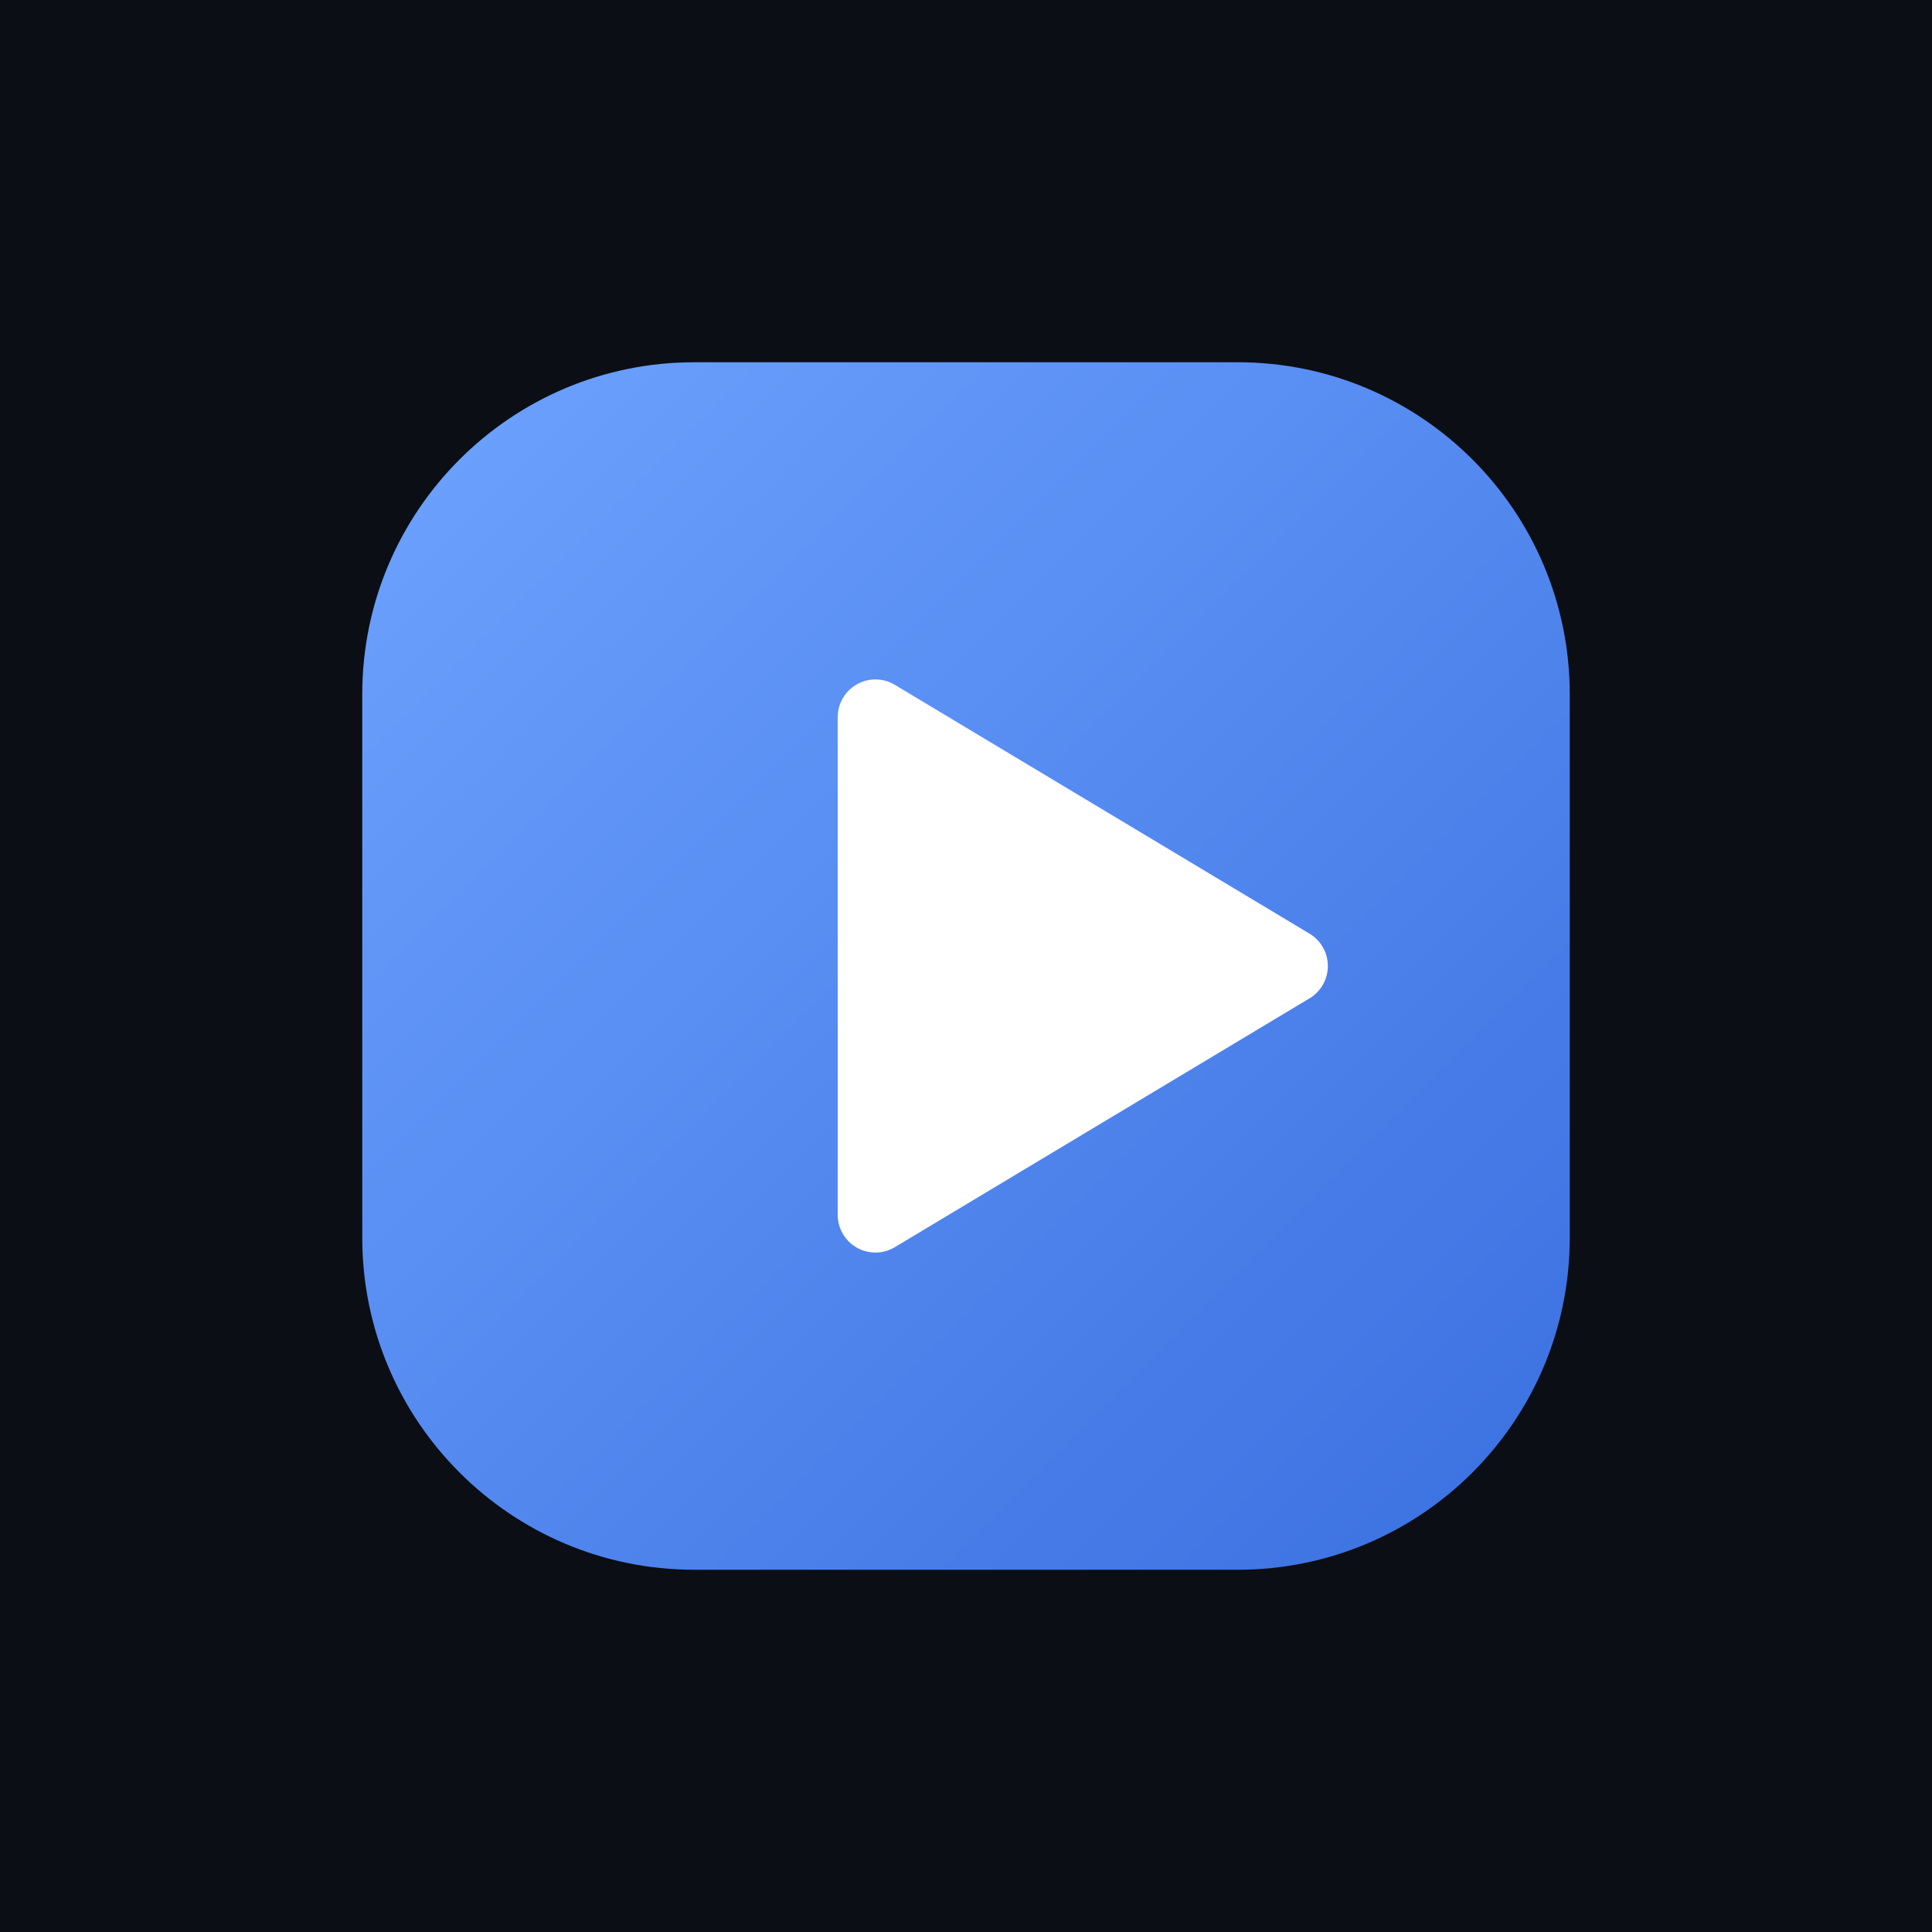
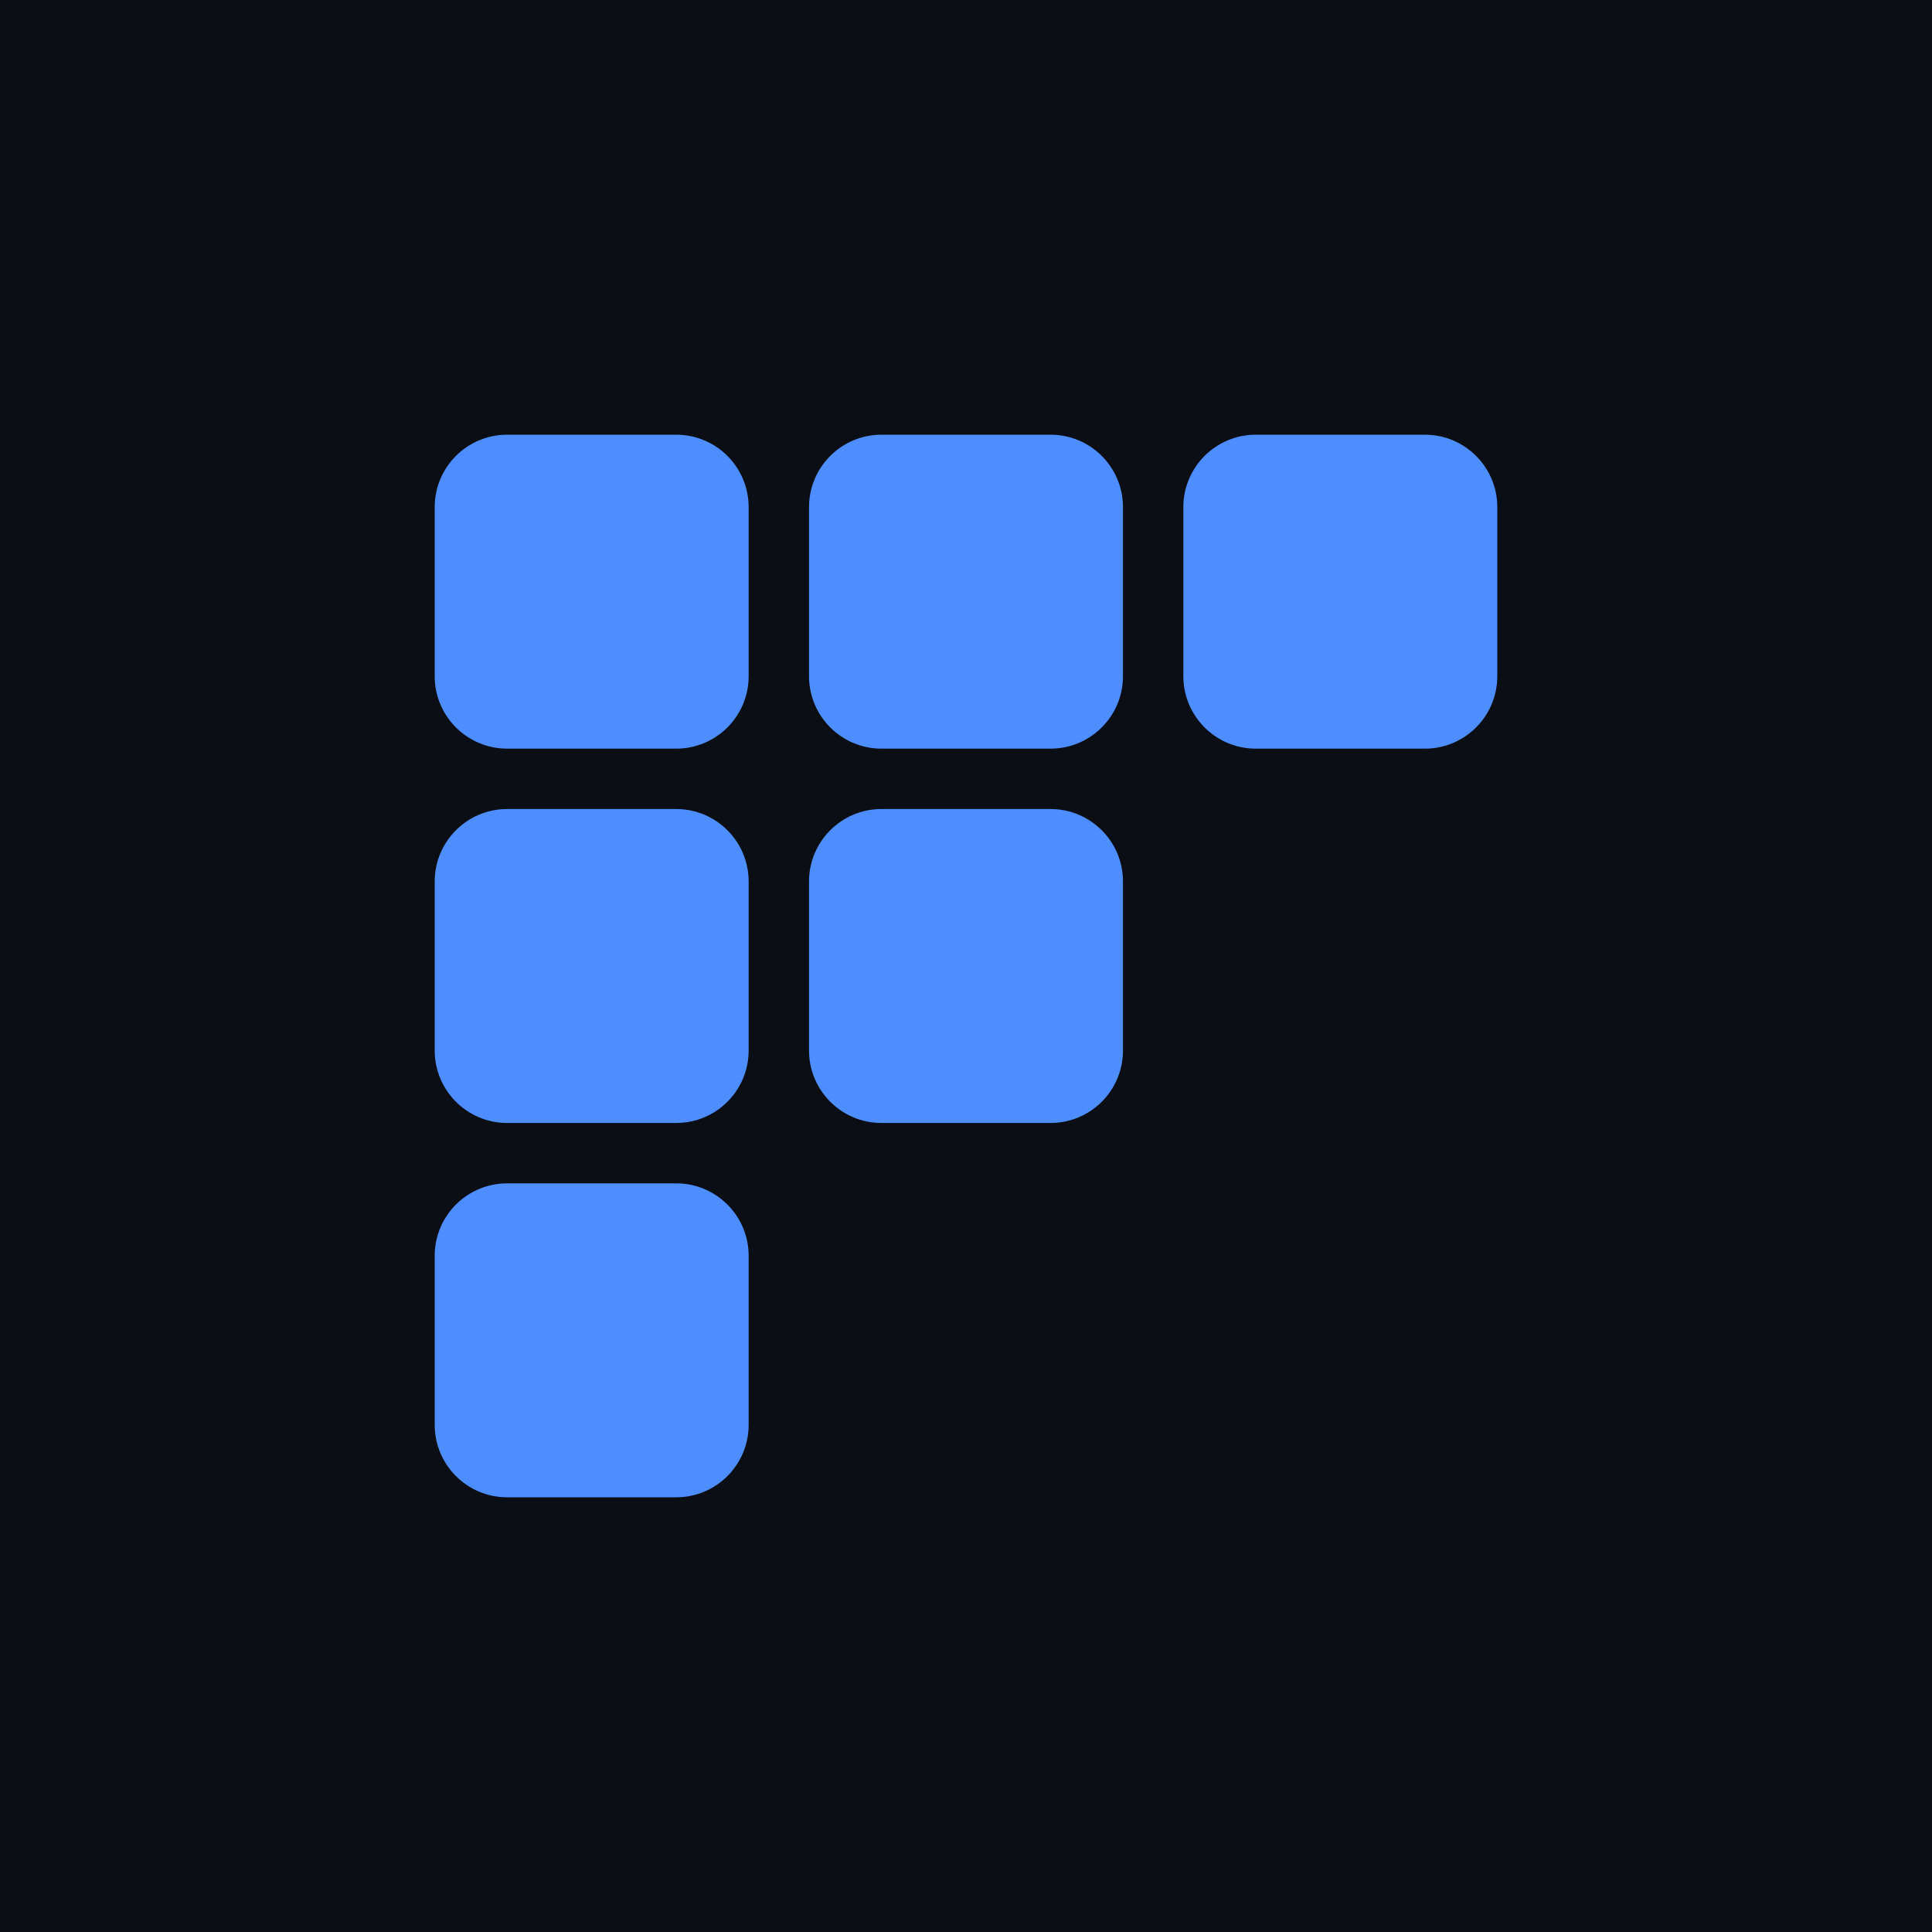
- <svg xmlns="http://www.w3.org/2000/svg" viewBox="0 0 512 512">
-   <defs>
-     <linearGradient id="g" x1="0" y1="0" x2="1" y2="1">
-       <stop offset="0" stop-color="#6ea3ff" />
-       <stop offset="1" stop-color="#3a6fe0" />
-     </linearGradient>
-   </defs>
+ <svg xmlns="http://www.w3.org/2000/svg" viewBox="0 0 512 512" role="img">
  <rect width="512" height="512" fill="#0b0e14" />
-   <rect x="96" y="96" width="320" height="320" rx="88" fill="url(#g)" />
-   <path d="M222 190v132a10 10 0 0 0 15 8.6l110-66a10 10 0 0 0 0-17.2l-110-66a10 10 0 0 0-15 8.6z" fill="#fff" />
+   <g transform="translate(115.2 115.2) scale(3.2)">
+     <g fill="#4d8dff">
+       <rect x="0" y="0" width="26" height="26" rx="6" />
+       <rect x="31" y="0" width="26" height="26" rx="6" />
+       <rect x="62" y="0" width="26" height="26" rx="6" />
+       <rect x="0" y="31" width="26" height="26" rx="6" />
+       <rect x="31" y="31" width="26" height="26" rx="6" />
+       <rect x="0" y="62" width="26" height="26" rx="6" />
+     </g>
+   </g>
</svg>
